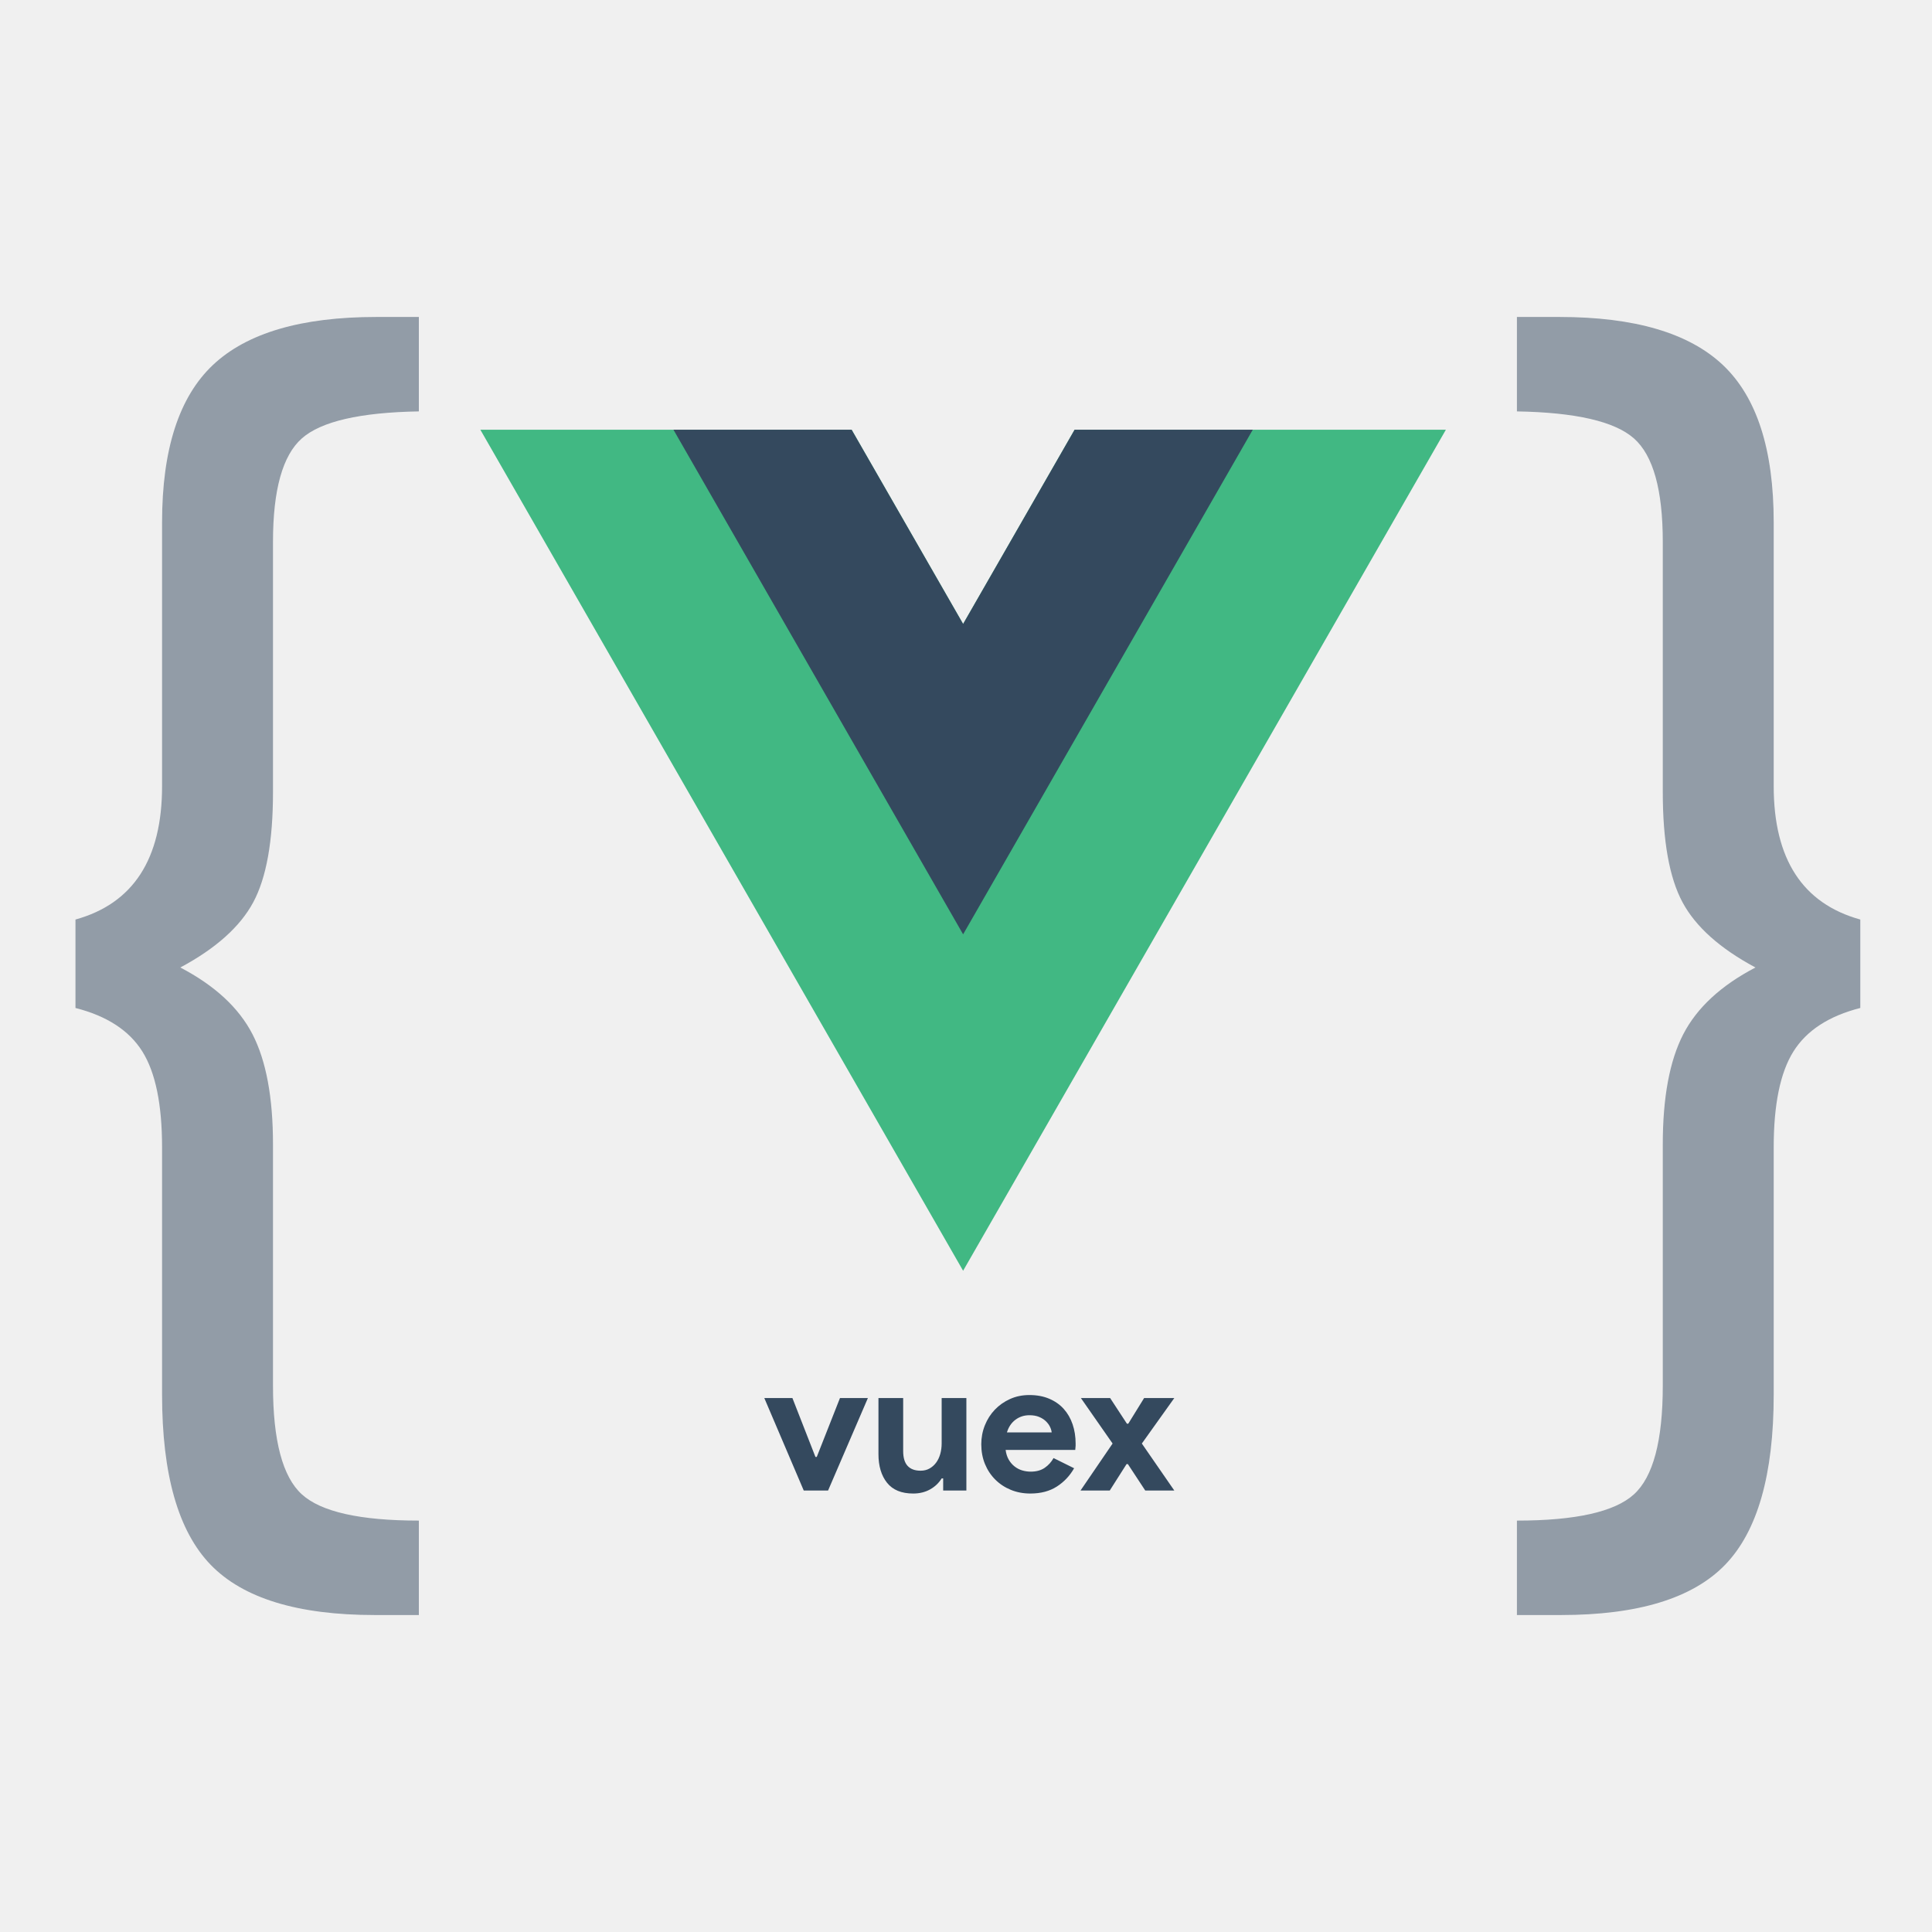
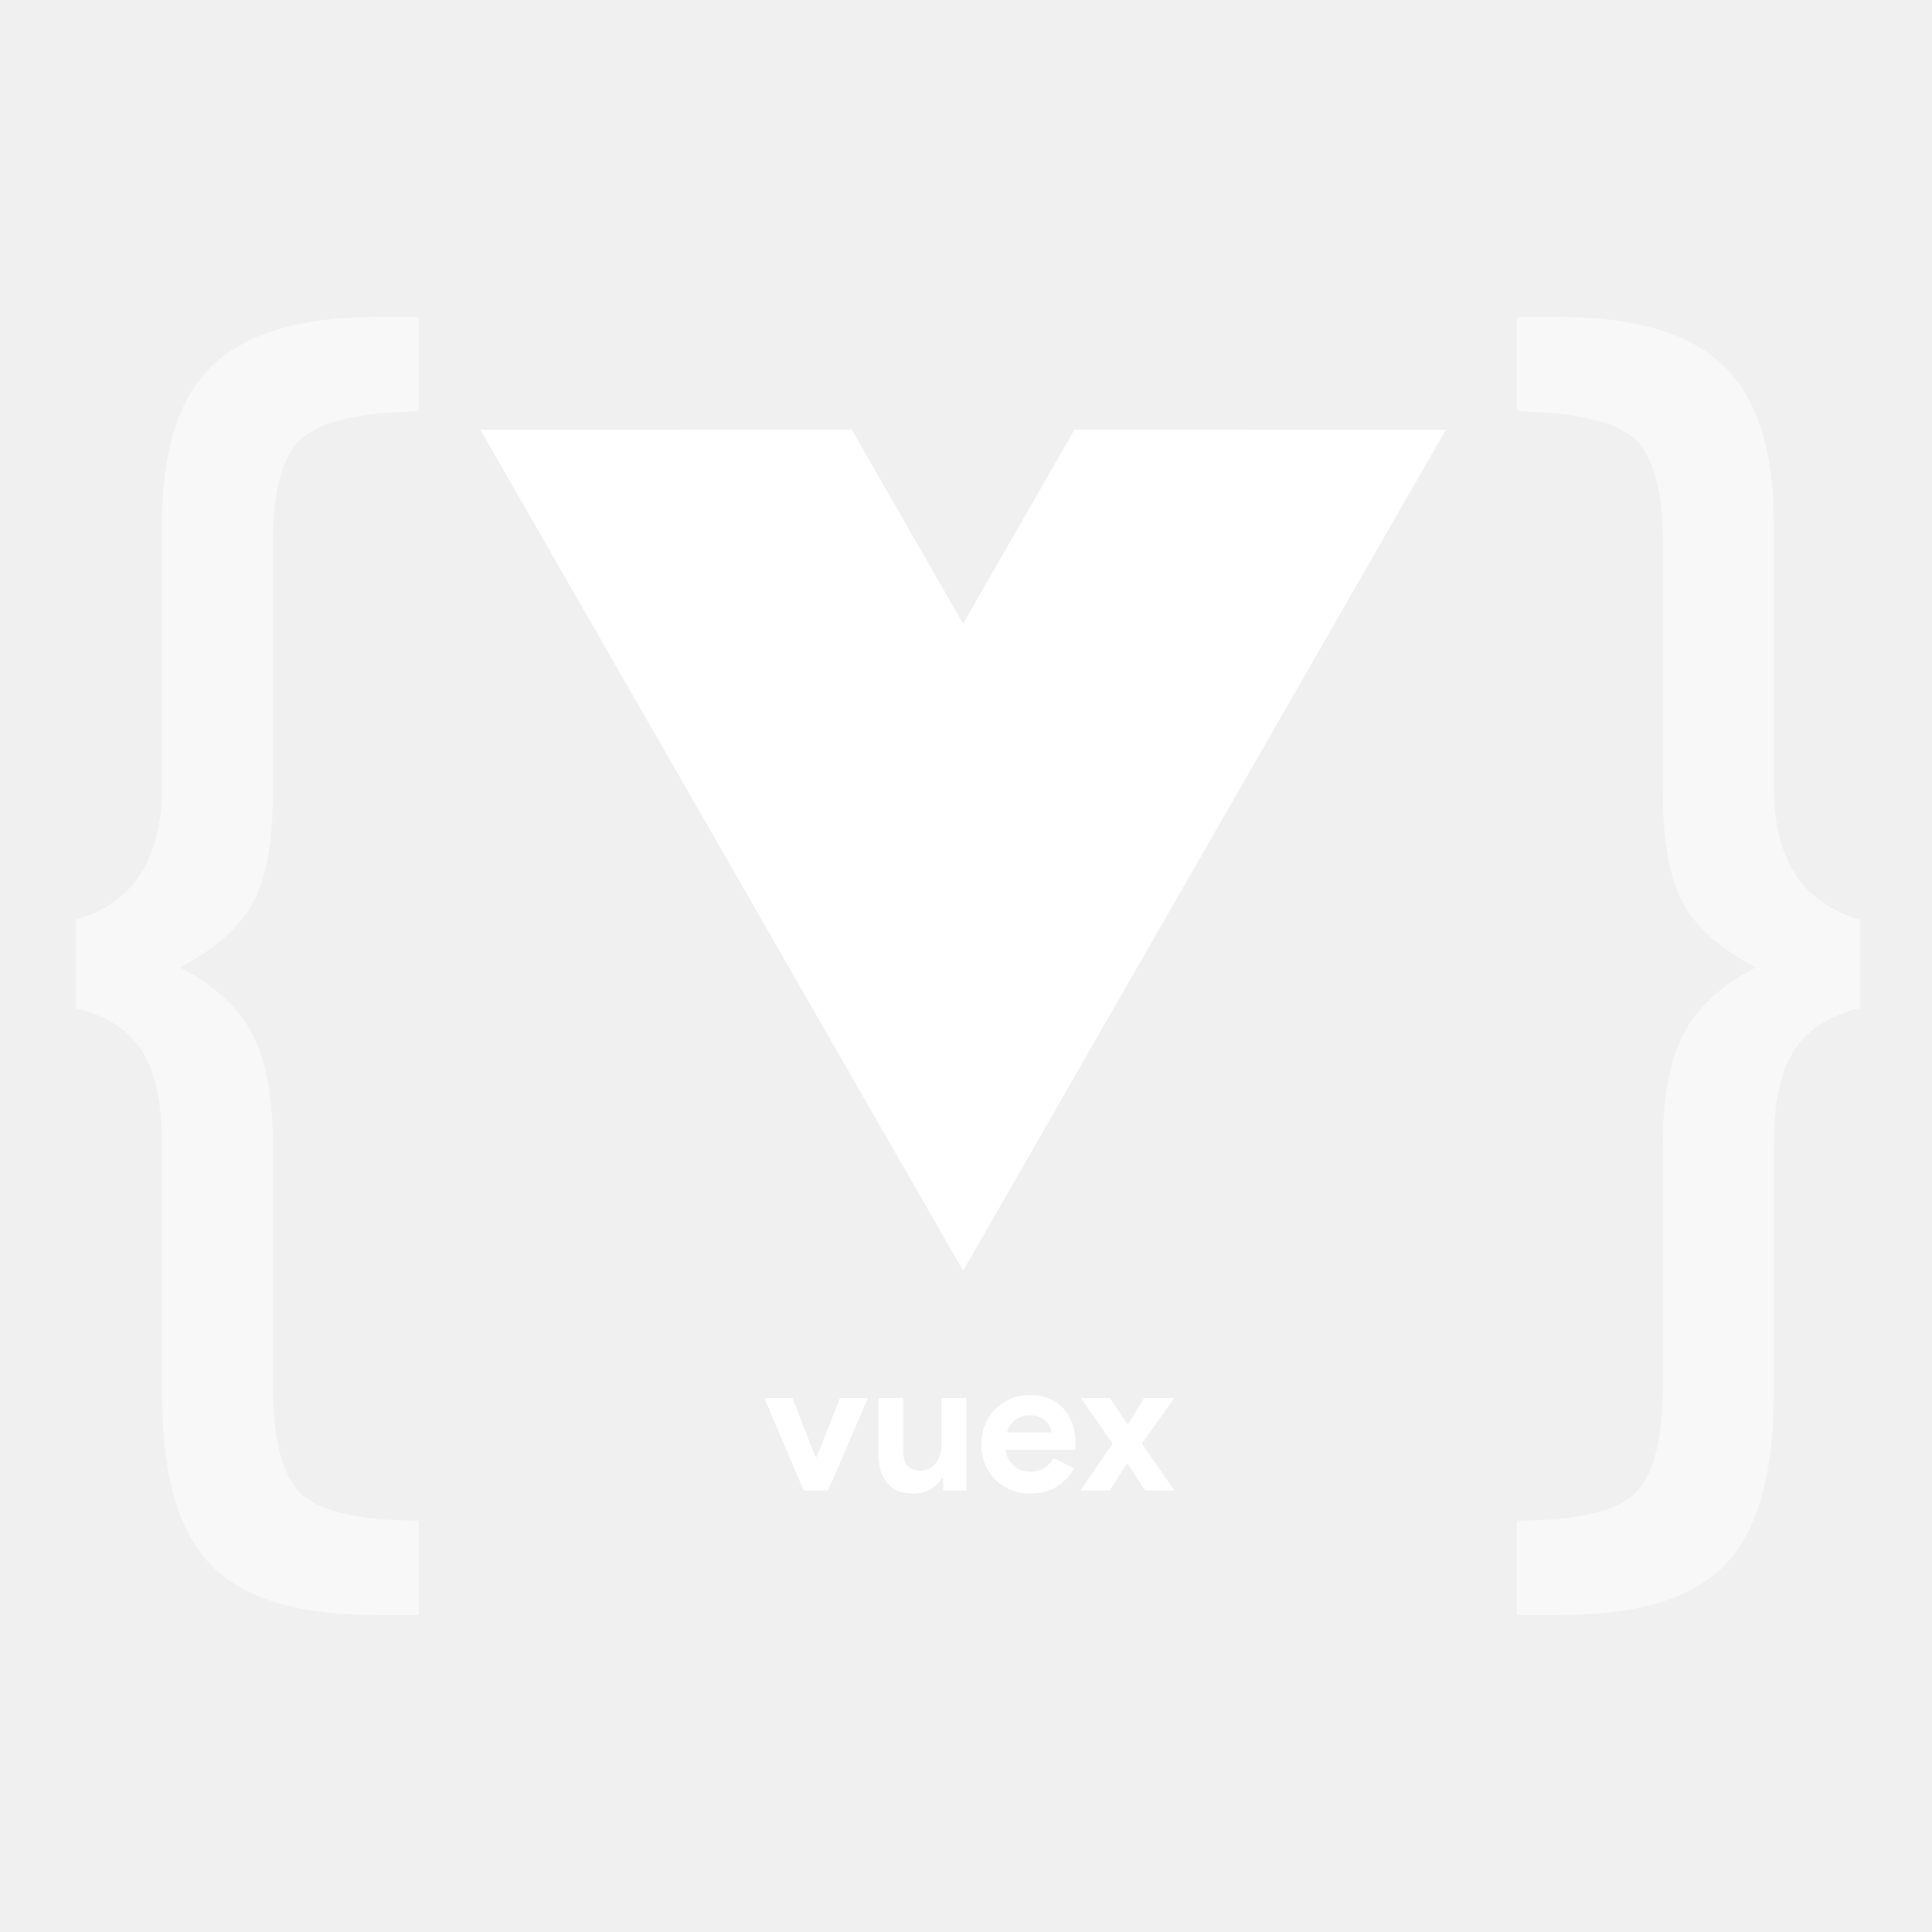
<svg xmlns="http://www.w3.org/2000/svg" width="512px" height="512px" viewBox="0 0 512 512" version="1.1">
  <g id="Page-1" stroke="none" stroke-width="1" fill="none" fill-rule="evenodd">
    <g id="outer" transform="translate(20, 84)" fill-rule="nonzero">
-       <path d="M52.345,125.921 C52.345,138.898 50.6,148.63 47.111,155.118 C43.621,161.606 37.179,167.366 27.783,172.397 C36.91,177.164 43.285,183.056 46.909,190.074 C50.533,197.092 52.345,206.824 52.345,219.27 L52.345,283.224 C52.345,297.789 54.895,307.389 59.996,312.023 C65.096,316.657 75.431,318.975 91,318.975 L91,344 L79.323,344 C58.922,344 44.426,339.564 35.836,330.693 C27.246,321.821 22.951,306.793 22.951,285.607 L22.951,220.065 C22.951,208.677 21.207,200.203 17.717,194.642 C14.227,189.081 8.322,185.241 0,183.122 L0,159.686 C15.301,155.449 22.951,143.664 22.951,124.333 L22.951,54.42 C22.951,35.088 27.448,21.186 36.44,12.711 C45.433,4.237 59.861,0 79.726,0 L91,0 L91,25.025 C75.431,25.29 65.096,27.674 59.996,32.176 C54.895,36.677 52.345,45.814 52.345,59.584 L52.345,125.921 Z" id="{" fill-opacity="0.5" fill="#35495E" />
+       <path d="M52.345,125.921 C52.345,138.898 50.6,148.63 47.111,155.118 C43.621,161.606 37.179,167.366 27.783,172.397 C36.91,177.164 43.285,183.056 46.909,190.074 C50.533,197.092 52.345,206.824 52.345,219.27 L52.345,283.224 C52.345,297.789 54.895,307.389 59.996,312.023 C65.096,316.657 75.431,318.975 91,318.975 L91,344 L79.323,344 C58.922,344 44.426,339.564 35.836,330.693 C27.246,321.821 22.951,306.793 22.951,285.607 L22.951,220.065 C22.951,208.677 21.207,200.203 17.717,194.642 C14.227,189.081 8.322,185.241 0,183.122 L0,159.686 C15.301,155.449 22.951,143.664 22.951,124.333 L22.951,54.42 C22.951,35.088 27.448,21.186 36.44,12.711 C45.433,4.237 59.861,0 79.726,0 L91,0 L91,25.025 C75.431,25.29 65.096,27.674 59.996,32.176 C54.895,36.677 52.345,45.814 52.345,59.584 L52.345,125.921 Z" id="{" fill-opacity="0.5" fill="#fff" />
      <g id="vuex-logo" transform="translate(107, 28)">
        <g id="vue-logo">
          <g id="Group" transform="translate(129, 112.5) scale(-1, 1) rotate(-180) translate(-129, -112.5) translate(0, -0)">
-             <g transform="translate(0.078199, 0.013109)" fill="#41B883" id="Path">
-               <polygon points="157.702 223.1 128.157 171.63 98.612 223.1 0.223 223.1 128.157 0.224 256.091 223.1" />
+             <g transform="translate(0.078199, 0.013109)" fill="#fff" id="Path">
+               <polygon points="157.702 223.1 128.157 171.63 98.612 223.1 0.223 223.1 128.157 0.224 256.091 223.1">
+                             </polygon>
            </g>
-             <g transform="translate(51.43654, 89.15328)" fill="#34495E" id="Path">
-               <polygon points="106.344 133.96 76.799 82.49 47.254 133.96 0.038 133.96 76.799 0.237 153.559 133.96" />
+             <g transform="translate(51.43654, 89.15328)" fill="#fff" id="Path">
+               <polygon points="106.344 133.96 76.799 82.49 47.254 133.96 0.038 133.96 76.799 0.237 153.559 133.96">
+                             </polygon>
            </g>
          </g>
        </g>
-         <path d="M75.55,258.5 L83,258.5 L89.1,274.1 L89.45,274.1 L95.6,258.5 L103,258.5 L92.45,283 L86,283 L75.55,258.5 Z M122.95,279.8 L122.55,279.8 C121.783,281.033 120.75,282.008 119.45,282.725 C118.15,283.442 116.667,283.8 115,283.8 C111.9,283.8 109.592,282.85 108.075,280.95 C106.558,279.05 105.8,276.517 105.8,273.35 L105.8,258.5 L112.35,258.5 L112.35,272.55 C112.35,274.317 112.742,275.625 113.525,276.475 C114.308,277.325 115.45,277.75 116.95,277.75 C117.85,277.75 118.642,277.558 119.325,277.175 C120.008,276.792 120.592,276.275 121.075,275.625 C121.558,274.975 121.925,274.208 122.175,273.325 C122.425,272.442 122.55,271.5 122.55,270.5 L122.55,258.5 L129.1,258.5 L129.1,283 L122.95,283 L122.95,279.8 Z M157.65,277.1 C156.517,279.1 154.992,280.717 153.075,281.95 C151.158,283.183 148.817,283.8 146.05,283.8 C144.183,283.8 142.458,283.475 140.875,282.825 C139.292,282.175 137.917,281.267 136.75,280.1 C135.583,278.933 134.675,277.558 134.025,275.975 C133.375,274.392 133.05,272.65 133.05,270.75 C133.05,268.983 133.367,267.308 134,265.725 C134.633,264.142 135.517,262.758 136.65,261.575 C137.783,260.392 139.125,259.45 140.675,258.75 C142.225,258.05 143.933,257.7 145.8,257.7 C147.767,257.7 149.517,258.025 151.05,258.675 C152.583,259.325 153.867,260.225 154.9,261.375 C155.933,262.525 156.717,263.883 157.25,265.45 C157.783,267.017 158.05,268.717 158.05,270.55 L158.05,271.15 C158.017,271.35 158,271.533 158,271.7 C157.967,271.867 157.95,272.05 157.95,272.25 L139.5,272.25 C139.633,273.25 139.908,274.108 140.325,274.825 C140.742,275.542 141.258,276.142 141.875,276.625 C142.492,277.108 143.167,277.458 143.9,277.675 C144.633,277.892 145.383,278 146.15,278 C147.65,278 148.892,277.658 149.875,276.975 C150.858,276.292 151.633,275.433 152.2,274.4 L157.65,277.1 Z M151.7,267.6 C151.667,267.167 151.525,266.683 151.275,266.15 C151.025,265.617 150.658,265.117 150.175,264.65 C149.692,264.183 149.092,263.8 148.375,263.5 C147.658,263.2 146.8,263.05 145.8,263.05 C144.4,263.05 143.167,263.45 142.1,264.25 C141.033,265.05 140.283,266.167 139.85,267.6 L151.7,267.6 Z M167.85,270.55 L159.45,258.5 L167.2,258.5 L171.65,265.3 L172,265.3 L176.2,258.5 L184.2,258.5 L175.6,270.55 L184.2,283 L176.5,283 L171.9,276 L171.55,276 L167.1,283 L159.35,283 L167.85,270.55 Z" id="vuex" fill="#34495E" />
+         <path d="M75.55,258.5 L83,258.5 L89.1,274.1 L89.45,274.1 L95.6,258.5 L103,258.5 L92.45,283 L86,283 L75.55,258.5 Z M122.95,279.8 L122.55,279.8 C121.783,281.033 120.75,282.008 119.45,282.725 C118.15,283.442 116.667,283.8 115,283.8 C111.9,283.8 109.592,282.85 108.075,280.95 C106.558,279.05 105.8,276.517 105.8,273.35 L105.8,258.5 L112.35,258.5 L112.35,272.55 C112.35,274.317 112.742,275.625 113.525,276.475 C114.308,277.325 115.45,277.75 116.95,277.75 C117.85,277.75 118.642,277.558 119.325,277.175 C120.008,276.792 120.592,276.275 121.075,275.625 C121.558,274.975 121.925,274.208 122.175,273.325 C122.425,272.442 122.55,271.5 122.55,270.5 L122.55,258.5 L129.1,258.5 L129.1,283 L122.95,283 L122.95,279.8 Z M157.65,277.1 C156.517,279.1 154.992,280.717 153.075,281.95 C151.158,283.183 148.817,283.8 146.05,283.8 C144.183,283.8 142.458,283.475 140.875,282.825 C139.292,282.175 137.917,281.267 136.75,280.1 C135.583,278.933 134.675,277.558 134.025,275.975 C133.375,274.392 133.05,272.65 133.05,270.75 C133.05,268.983 133.367,267.308 134,265.725 C134.633,264.142 135.517,262.758 136.65,261.575 C137.783,260.392 139.125,259.45 140.675,258.75 C142.225,258.05 143.933,257.7 145.8,257.7 C147.767,257.7 149.517,258.025 151.05,258.675 C152.583,259.325 153.867,260.225 154.9,261.375 C155.933,262.525 156.717,263.883 157.25,265.45 C157.783,267.017 158.05,268.717 158.05,270.55 L158.05,271.15 C158.017,271.35 158,271.533 158,271.7 C157.967,271.867 157.95,272.05 157.95,272.25 L139.5,272.25 C139.633,273.25 139.908,274.108 140.325,274.825 C140.742,275.542 141.258,276.142 141.875,276.625 C142.492,277.108 143.167,277.458 143.9,277.675 C144.633,277.892 145.383,278 146.15,278 C147.65,278 148.892,277.658 149.875,276.975 C150.858,276.292 151.633,275.433 152.2,274.4 L157.65,277.1 Z M151.7,267.6 C151.667,267.167 151.525,266.683 151.275,266.15 C151.025,265.617 150.658,265.117 150.175,264.65 C149.692,264.183 149.092,263.8 148.375,263.5 C147.658,263.2 146.8,263.05 145.8,263.05 C144.4,263.05 143.167,263.45 142.1,264.25 C141.033,265.05 140.283,266.167 139.85,267.6 L151.7,267.6 Z M167.85,270.55 L159.45,258.5 L167.2,258.5 L171.65,265.3 L172,265.3 L176.2,258.5 L184.2,258.5 L175.6,270.55 L184.2,283 L176.5,283 L171.9,276 L171.55,276 L167.1,283 L159.35,283 L167.85,270.55 Z" id="vuex" fill="#fff" />
      </g>
-       <path d="M434.345,125.921 C434.345,138.898 432.6,148.63 429.111,155.118 C425.621,161.606 419.179,167.366 409.783,172.397 C418.91,177.164 425.285,183.056 428.909,190.074 C432.533,197.092 434.345,206.824 434.345,219.27 L434.345,283.224 C434.345,297.789 436.895,307.389 441.996,312.023 C447.096,316.657 457.431,318.975 473,318.975 L473,344 L461.323,344 C440.922,344 426.426,339.564 417.836,330.693 C409.246,321.821 404.951,306.793 404.951,285.607 L404.951,220.065 C404.951,208.677 403.207,200.203 399.717,194.642 C396.227,189.081 390.322,185.241 382,183.122 L382,159.686 C397.301,155.449 404.951,143.664 404.951,124.333 L404.951,54.42 C404.951,35.088 409.448,21.186 418.44,12.711 C427.433,4.237 441.861,0 461.726,0 L473,0 L473,25.025 C457.431,25.29 447.096,27.674 441.996,32.176 C436.895,36.677 434.345,45.814 434.345,59.584 L434.345,125.921 Z" id="}" fill-opacity="0.5" fill="#35495E" transform="translate(427.5, 172) scale(-1, 1) translate(-427.5, -172) " />
+       <path d="M434.345,125.921 C434.345,138.898 432.6,148.63 429.111,155.118 C425.621,161.606 419.179,167.366 409.783,172.397 C418.91,177.164 425.285,183.056 428.909,190.074 C432.533,197.092 434.345,206.824 434.345,219.27 L434.345,283.224 C434.345,297.789 436.895,307.389 441.996,312.023 C447.096,316.657 457.431,318.975 473,318.975 L473,344 L461.323,344 C440.922,344 426.426,339.564 417.836,330.693 C409.246,321.821 404.951,306.793 404.951,285.607 L404.951,220.065 C404.951,208.677 403.207,200.203 399.717,194.642 C396.227,189.081 390.322,185.241 382,183.122 L382,159.686 C397.301,155.449 404.951,143.664 404.951,124.333 L404.951,54.42 C404.951,35.088 409.448,21.186 418.44,12.711 C427.433,4.237 441.861,0 461.726,0 L473,0 L473,25.025 C457.431,25.29 447.096,27.674 441.996,32.176 C436.895,36.677 434.345,45.814 434.345,59.584 L434.345,125.921 Z" id="}" fill-opacity="0.5" fill="#fff" transform="translate(427.5, 172) scale(-1, 1) translate(-427.5, -172) " />
    </g>
  </g>
</svg>
